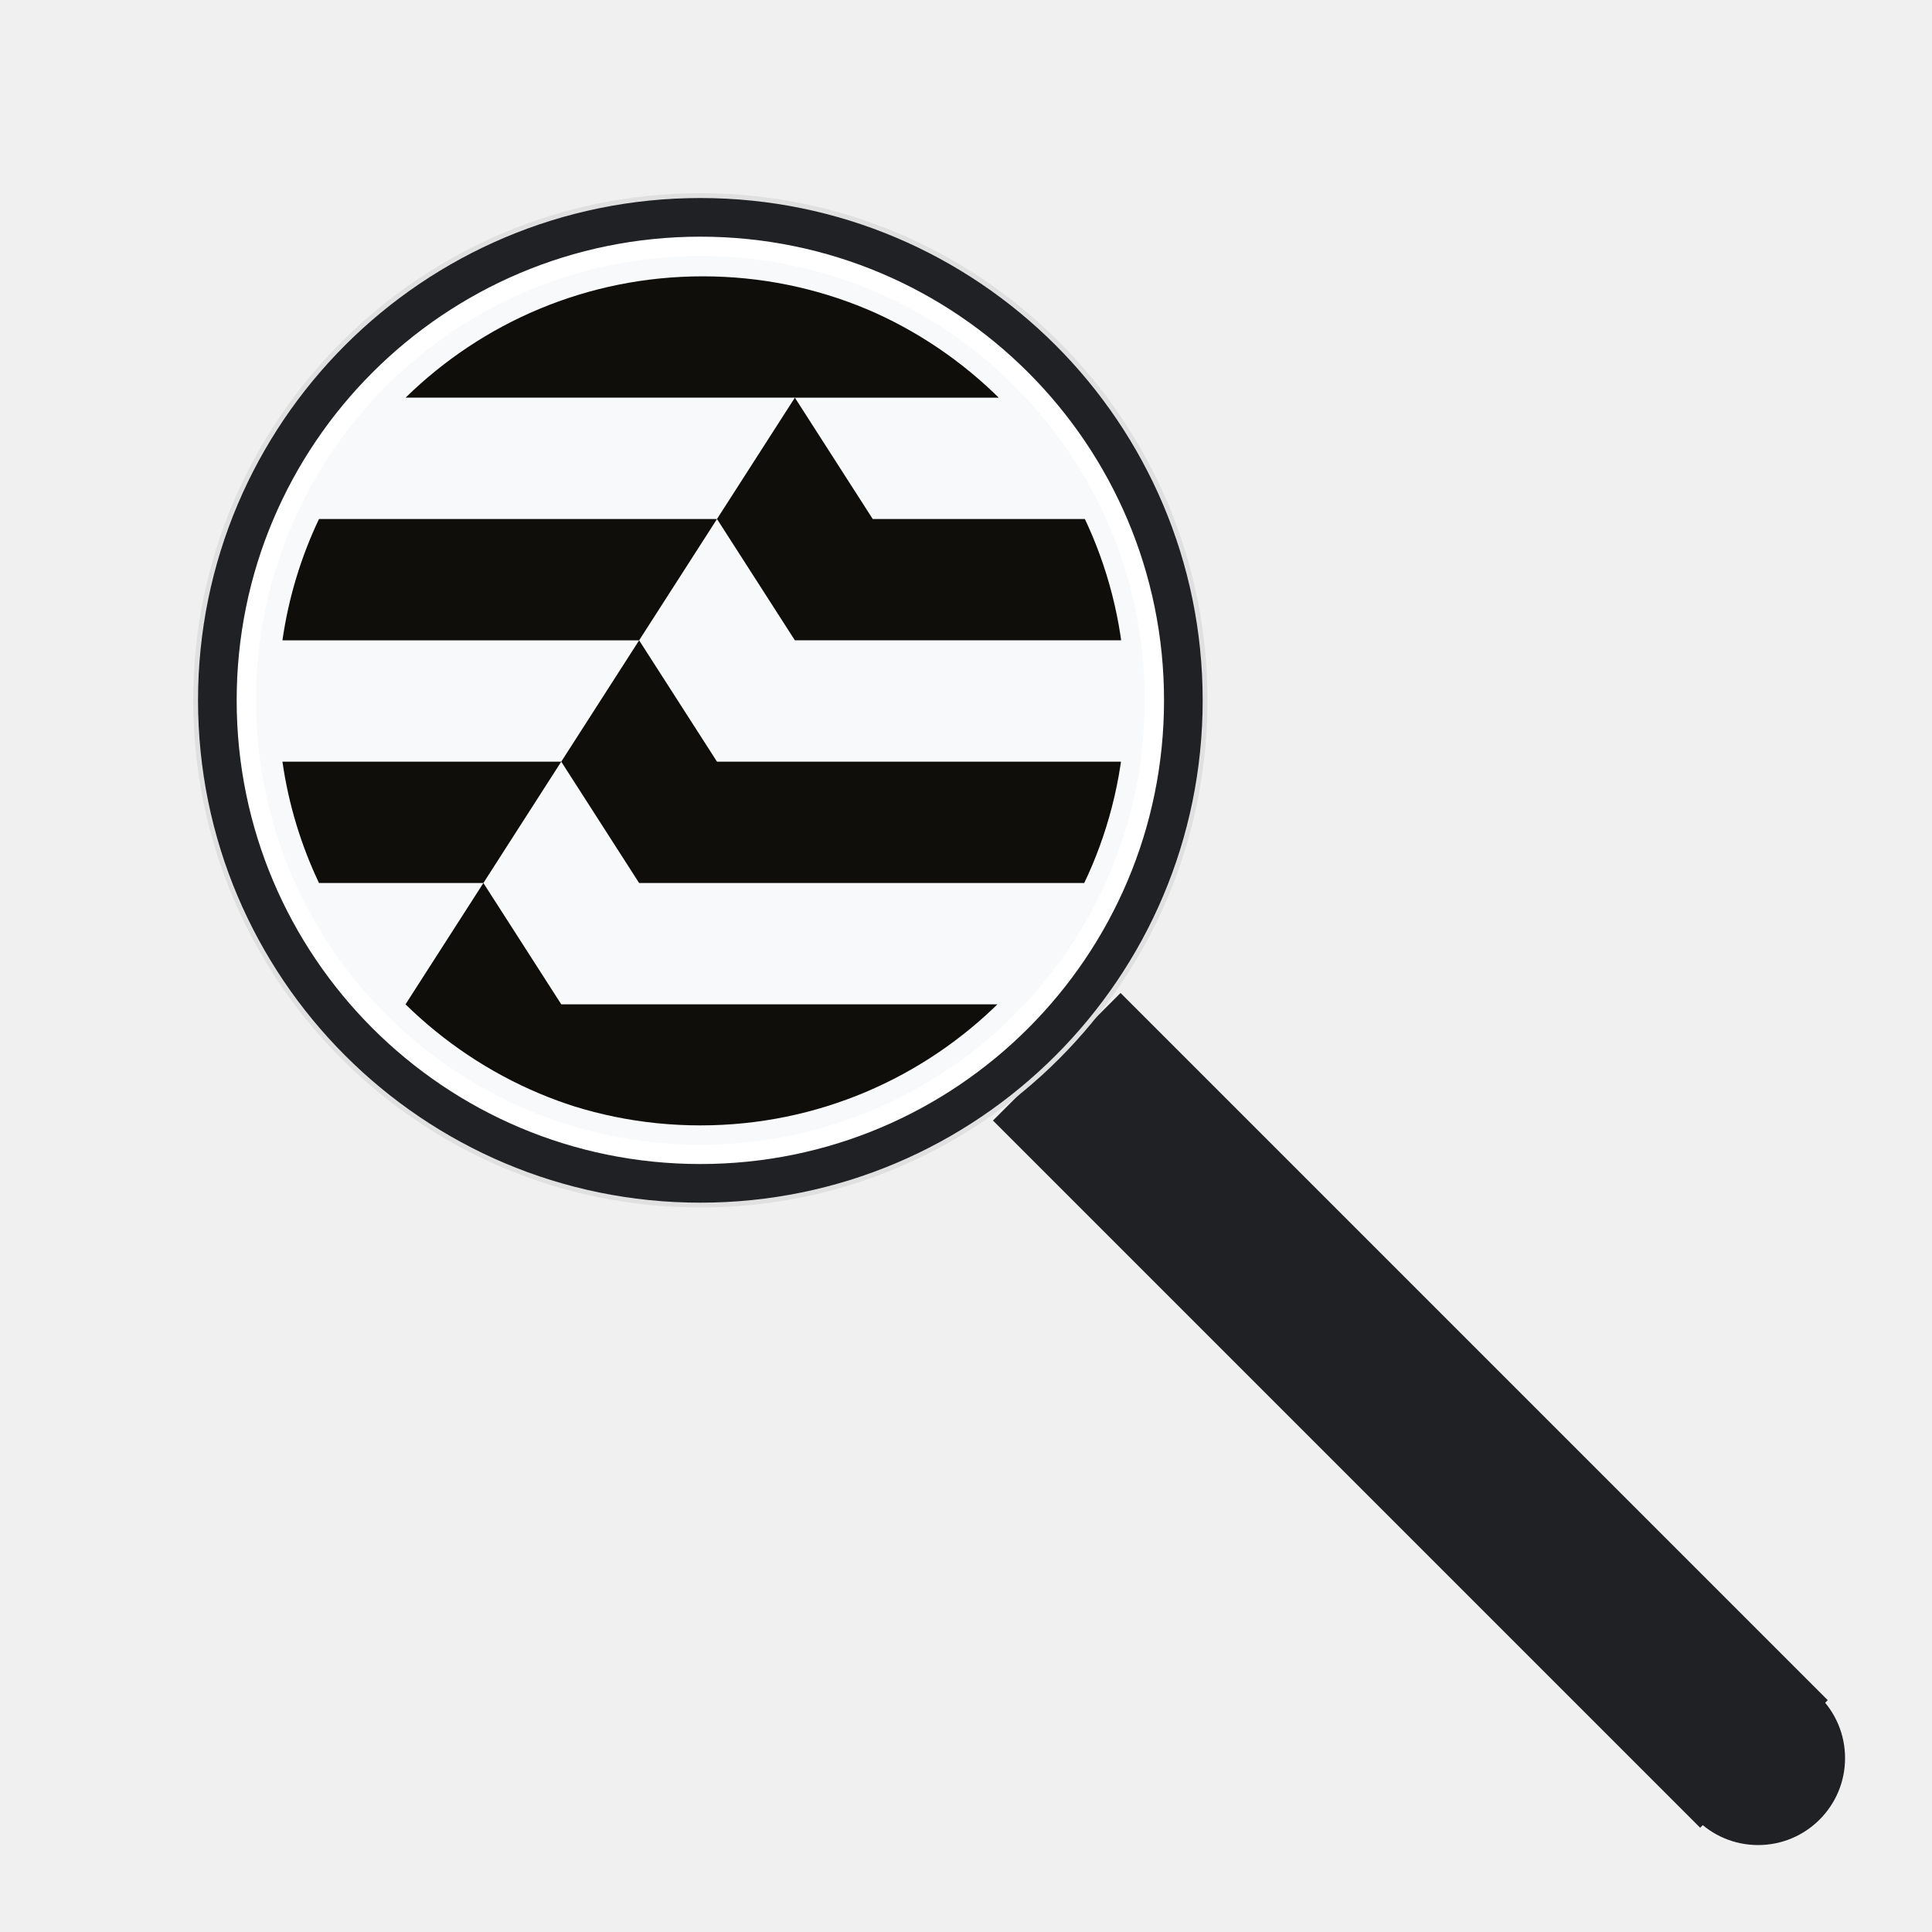
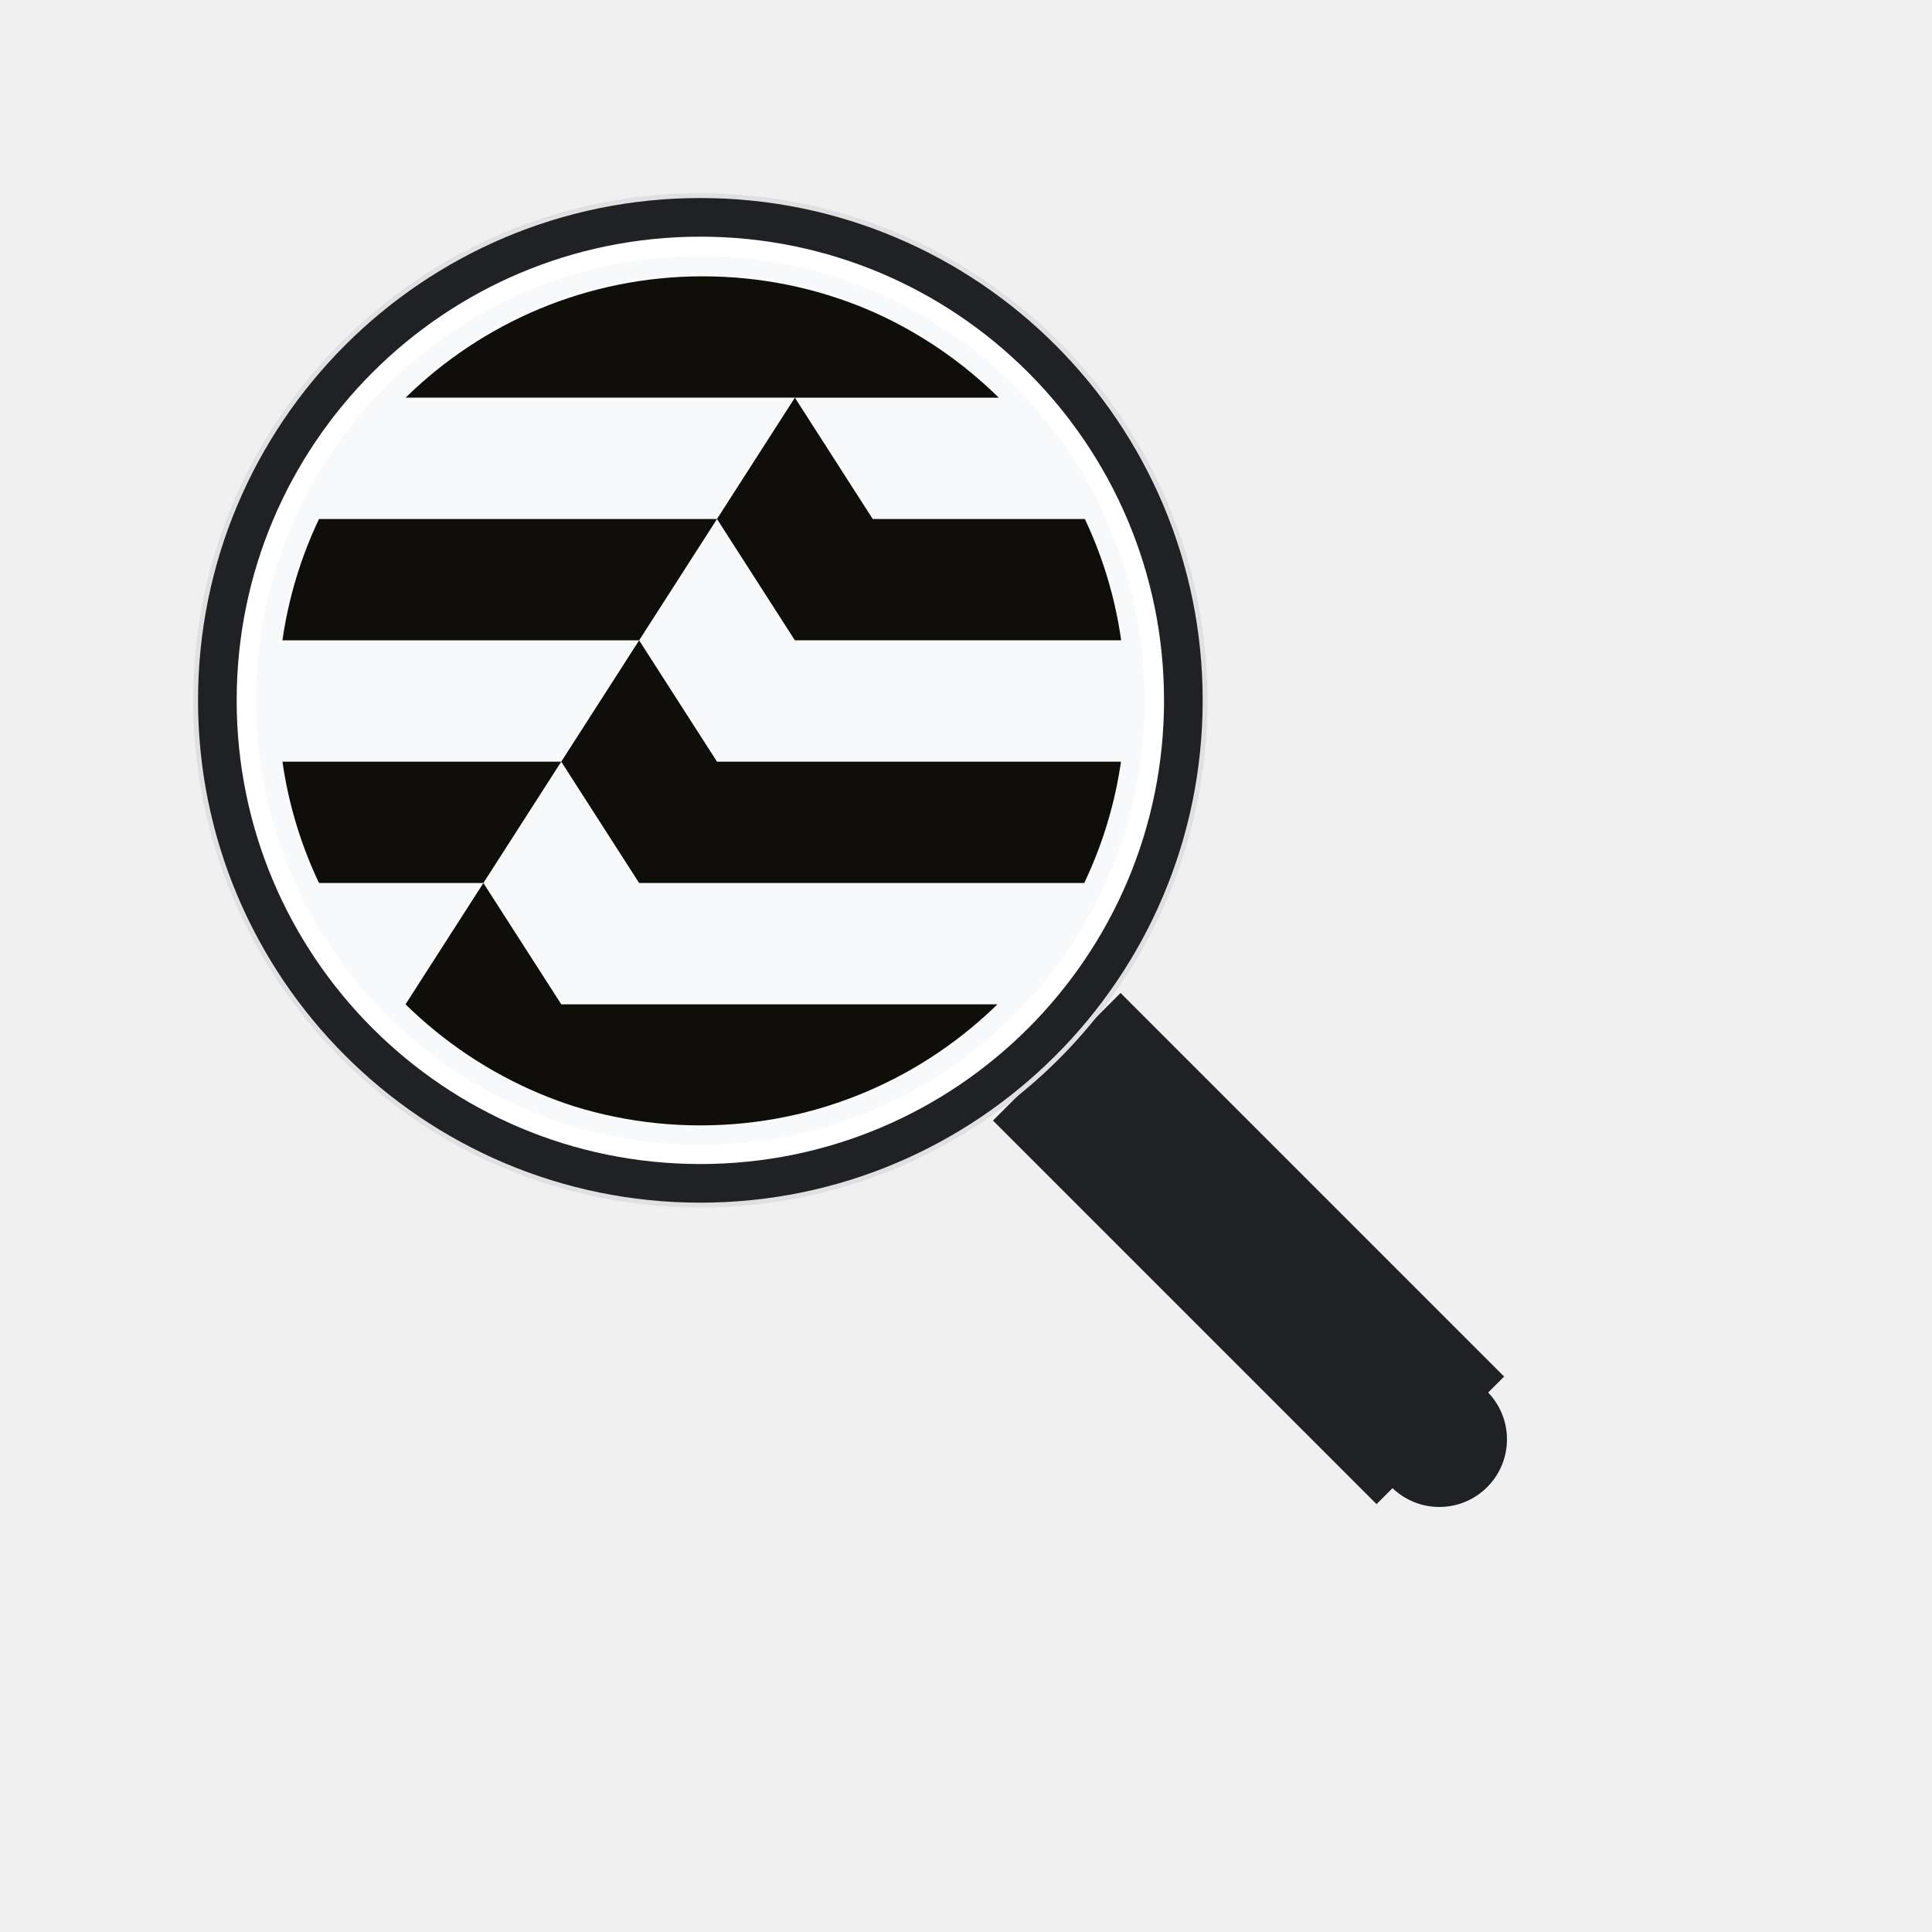
<svg xmlns="http://www.w3.org/2000/svg" width="400" height="400" viewBox="0 0 400 400" role="img" aria-label="Aptos Explorer">
  <defs>
    <clipPath id="lensClip">
      <circle cx="145" cy="145" r="88" />
    </clipPath>
  </defs>
-   <path d="M207,232 L232,207 L377,352 L352,377 Z" fill="#202124" stroke="#202124" stroke-width="2" />
-   <circle cx="364" cy="364" r="18" fill="#202124" />
+   <path d="M207,232 L232,207 L310,285 L285,310 Z" fill="#202124" stroke="#202124" stroke-width="2" />
+   <circle cx="298" cy="298" r="14" fill="#202124" />
  <circle cx="145" cy="145" r="104" fill="none" stroke="#e0e0e0" stroke-width="2" />
  <circle cx="145" cy="145" r="100" fill="#ffffff" stroke="#202124" stroke-width="8" />
  <circle cx="145" cy="145" r="92" fill="#f8f9fa" />
  <g clip-path="url(#lensClip)">
    <g transform="translate(57,57) scale(0.295)">
      <path d="M30.661 171.033C18.084 197.498 9.302 226.119 5 256.181H255.339L309.999 171.033H30.661Z" fill="#0F0E0B" />
      <path d="M594.999 256.182C590.687 226.111 581.915 197.499 569.338 171.034H419.288L364.648 85.875H508.549C454.803 33.203 381.199 0.717 299.994 0.717C218.79 0.717 145.195 33.203 91.439 85.865H364.648L309.988 171.024L364.648 256.172H594.989L594.999 256.182Z" fill="#0F0E0B" />
      <path d="M146.04 426.5L91.381 511.648C145.136 564.311 218.601 597.284 299.805 597.284C381.01 597.284 455.718 565.99 509.672 511.648H200.7L146.04 426.5Z" fill="#0F0E0B" />
      <path d="M200.68 341.331H5C9.312 371.412 18.084 400.024 30.661 426.489H146.04L200.68 341.331Z" fill="#0F0E0B" />
      <path d="M255.339 426.499H569.339C581.916 400.034 590.698 371.413 595 341.351H309.999L255.339 256.192L200.68 341.341" fill="#0F0E0B" />
    </g>
  </g>
</svg>
